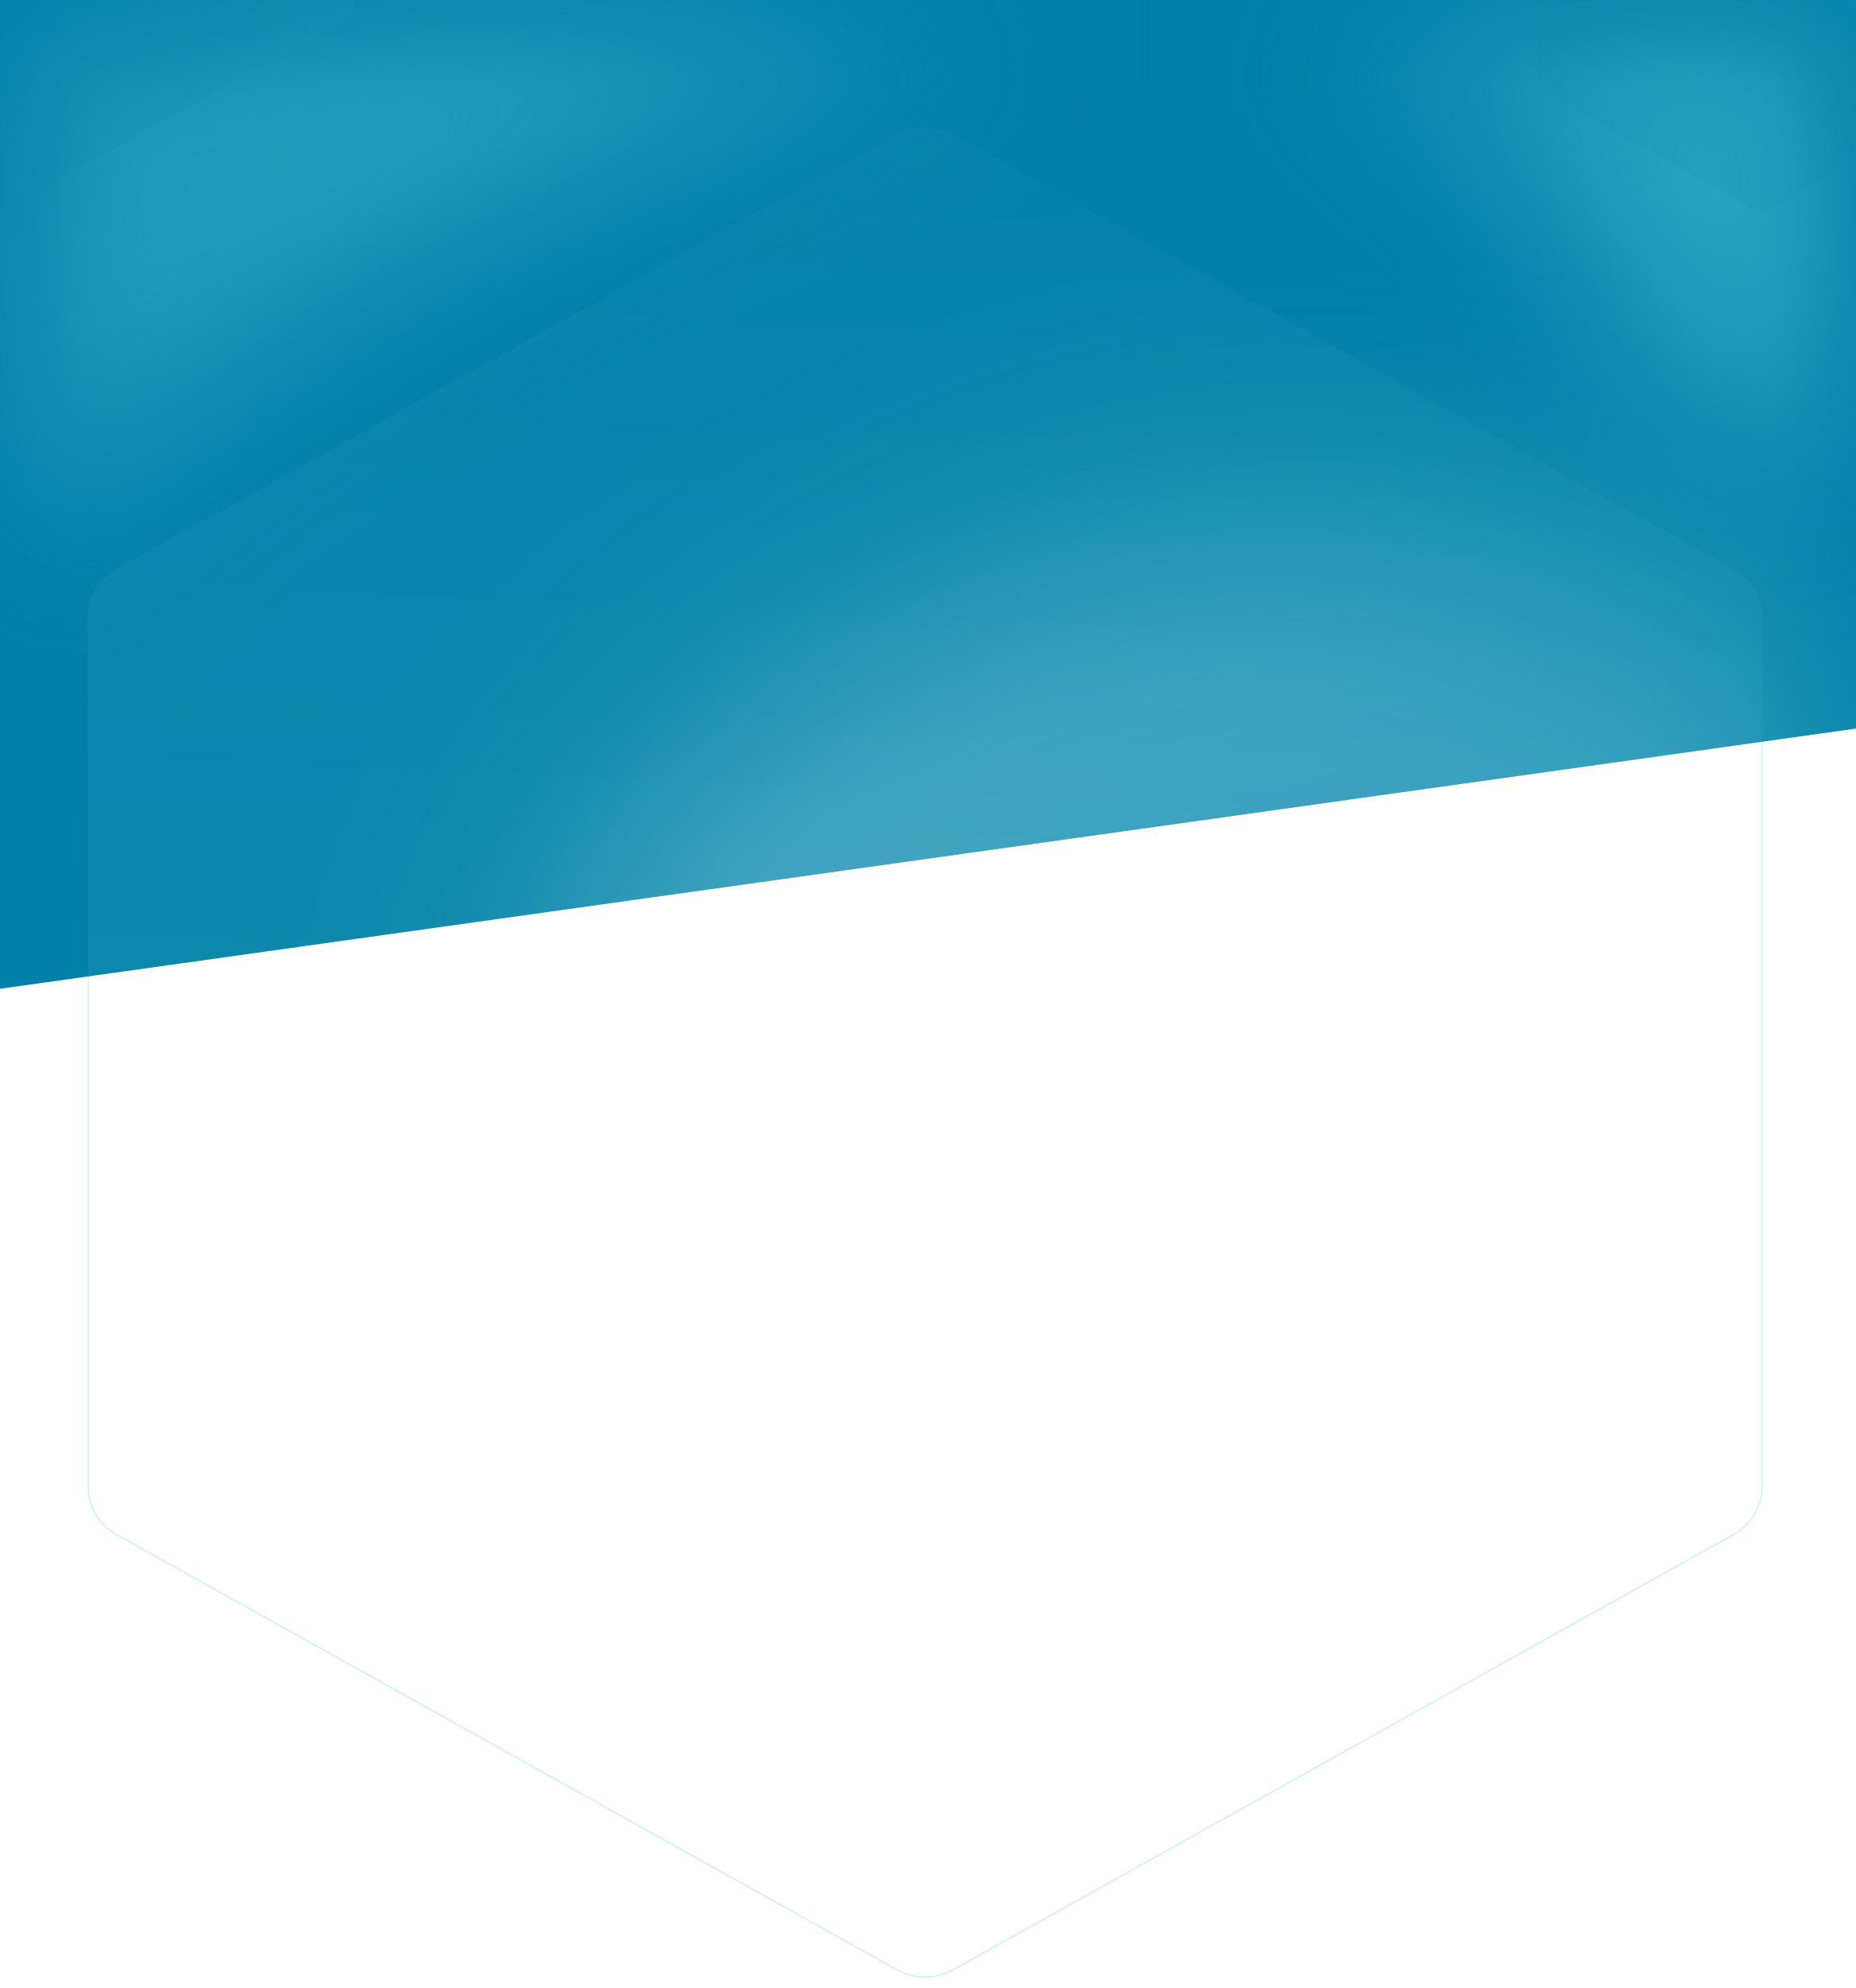
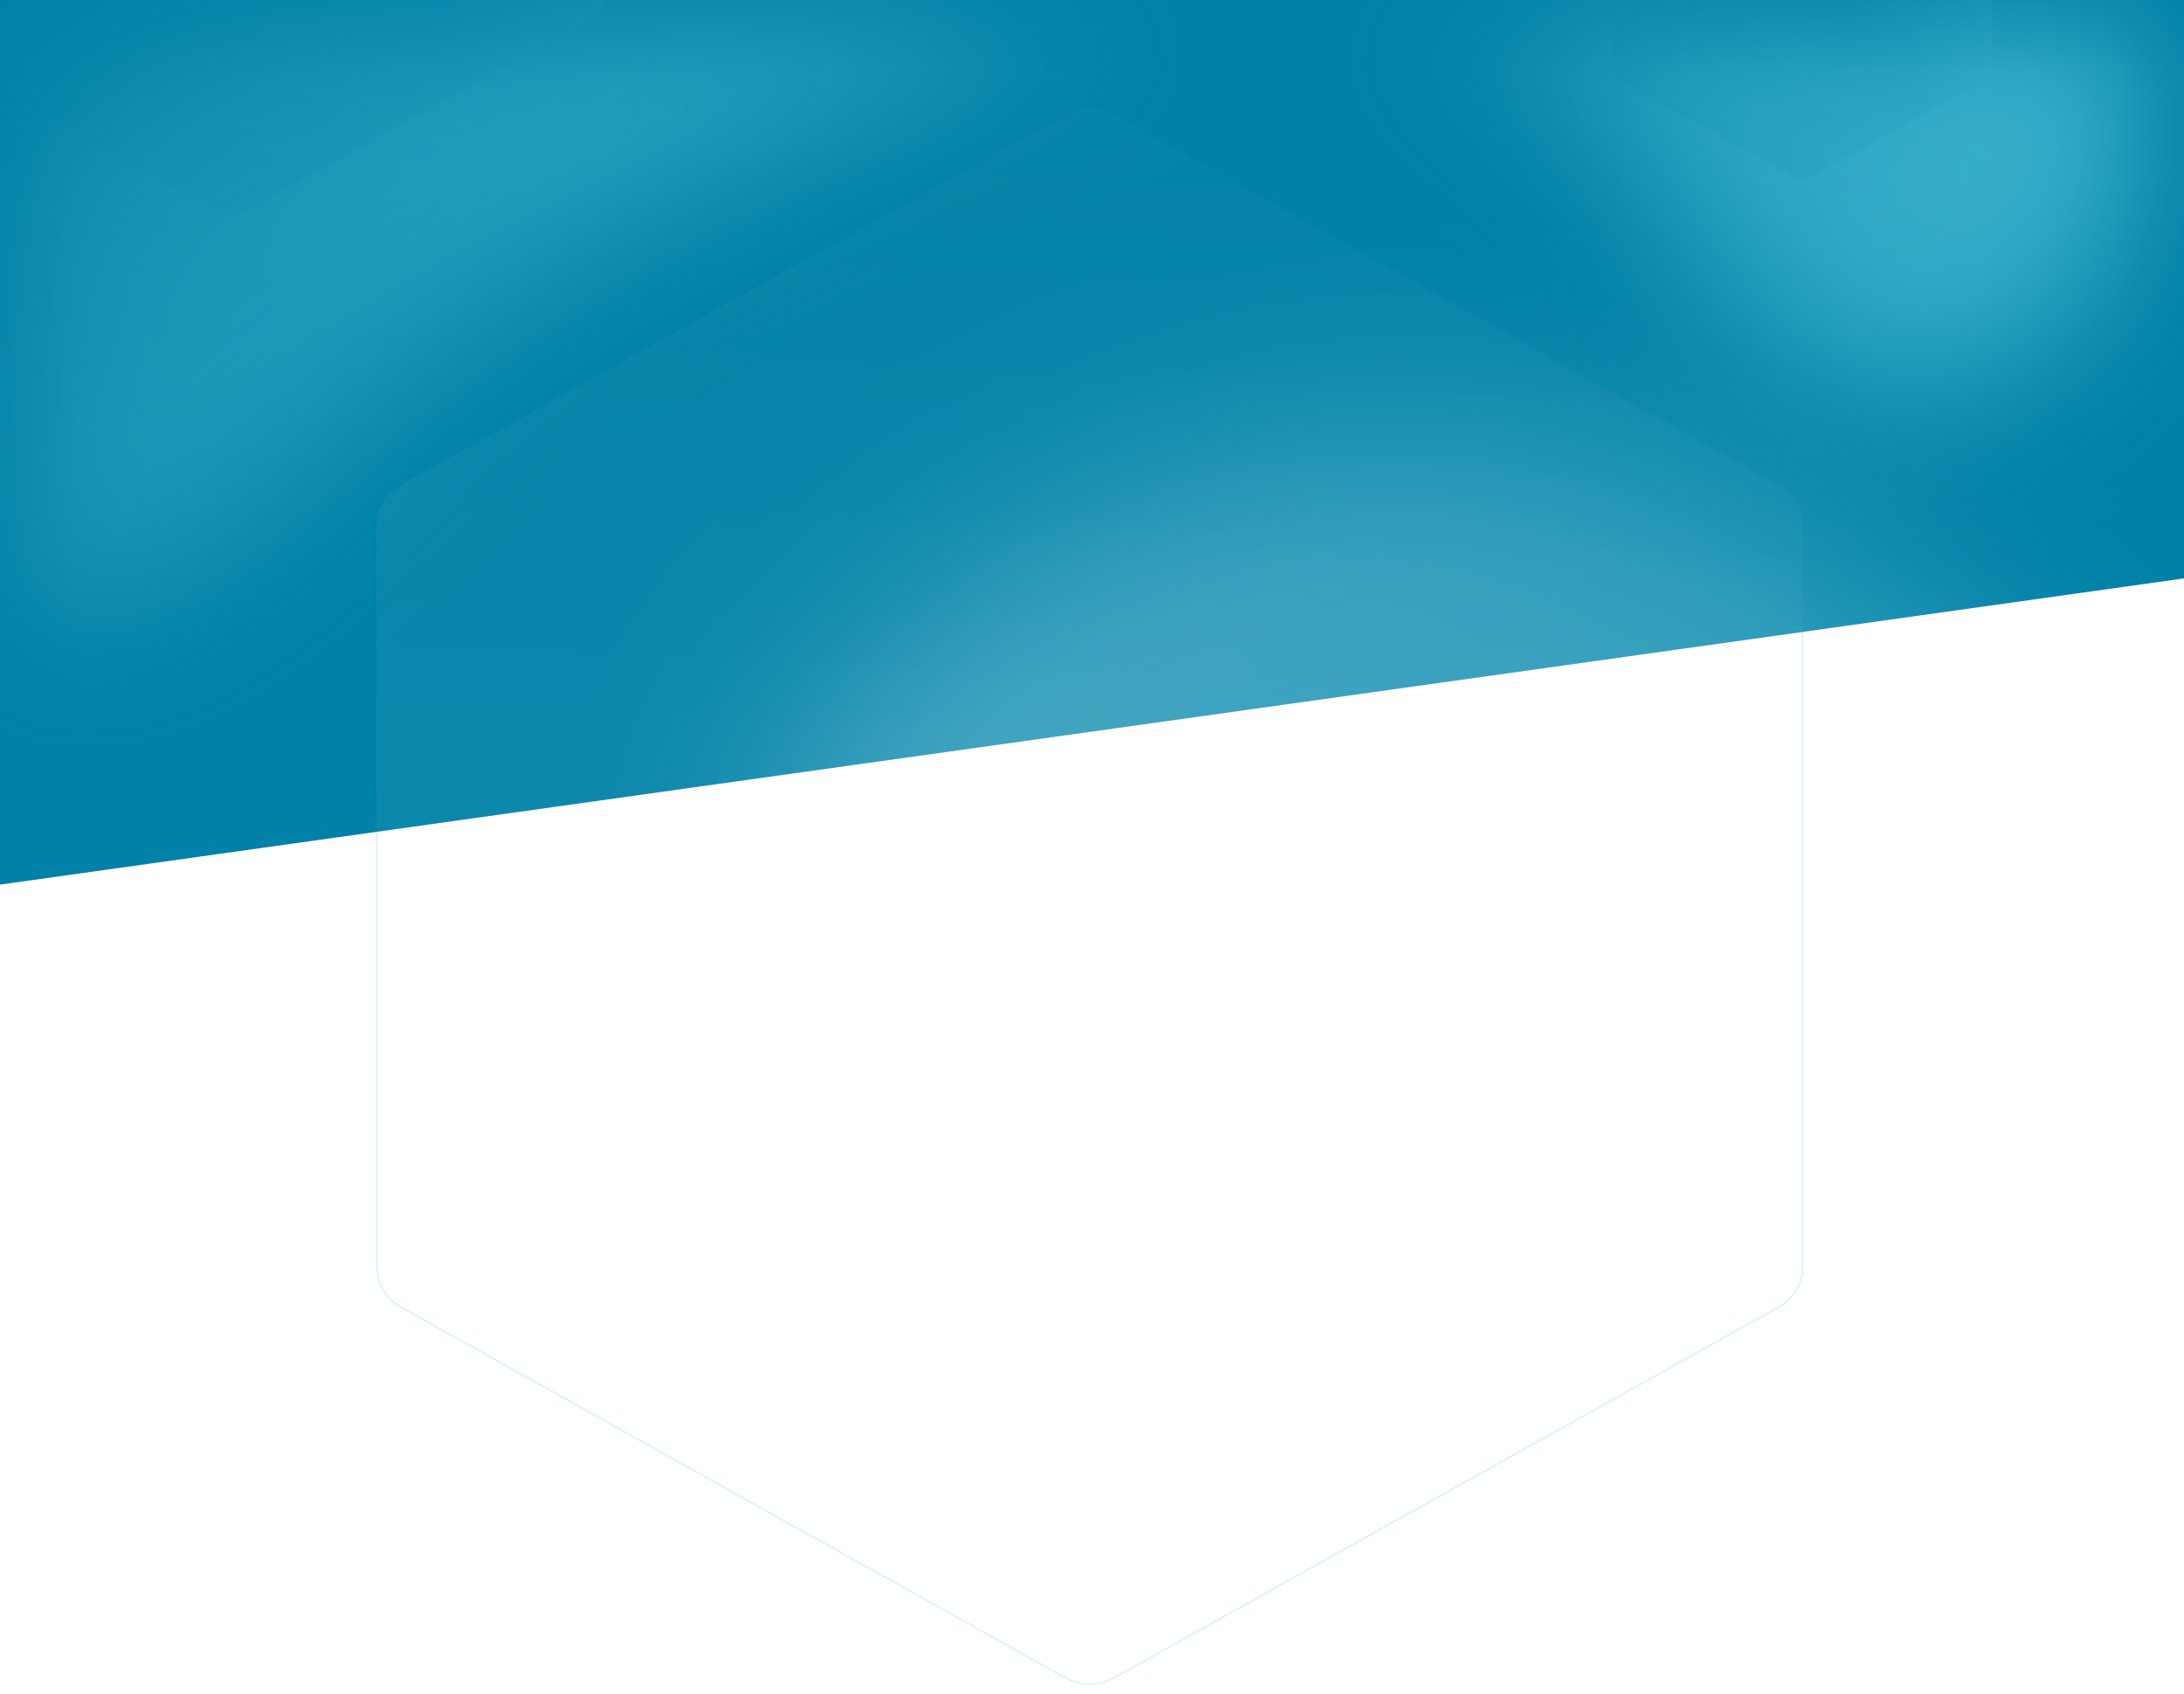
- <svg xmlns="http://www.w3.org/2000/svg" width="1440" height="1543" viewBox="0 0 1440 1543" fill="none">
-   <path d="M68.5 1154.42L68.5 951.97L68.5 755.472L68.5 478.576C68.5 463.525 76.812 449.608 90.319 442.075L696.168 104.151L695.925 103.714L696.168 104.151C709.677 96.616 726.323 96.616 739.832 104.151L740.075 103.714L739.832 104.151L1345.68 442.075C1359.19 449.608 1367.5 463.525 1367.5 478.576V684.447V882.248V1154.42C1367.5 1169.47 1359.19 1183.39 1345.68 1190.93L739.832 1528.85C726.323 1536.38 709.677 1536.38 696.168 1528.85L90.319 1190.93C76.812 1183.39 68.5 1169.47 68.5 1154.42Z" stroke="#CCF0F7" />
-   <path d="M-275 0H1715V527L-275 806V0Z" fill="url(#paint0_linear_8475_119793)" />
-   <mask id="mask0_8475_119793" style="mask-type:alpha" maskUnits="userSpaceOnUse" x="-275" y="0" width="1990" height="806">
-     <path d="M-275 0H1715V527L-275 806V0Z" fill="url(#paint1_linear_8475_119793)" />
+ <svg xmlns="http://www.w3.org/2000/svg" width="1990" height="1543" viewBox="0 0 1990 1543" fill="none">
+   <path d="M343.5 1154.42L343.5 951.97L343.5 755.472L343.5 478.576C343.5 463.525 351.812 449.608 365.319 442.075L971.168 104.151L970.925 103.714L971.168 104.151C984.677 96.616 1001.32 96.616 1014.83 104.151L1015.08 103.714L1014.83 104.151L1620.68 442.075C1634.19 449.608 1642.5 463.525 1642.5 478.576V684.447V882.248V1154.42C1642.5 1169.47 1634.19 1183.39 1620.68 1190.93L1014.83 1528.85C1001.32 1536.38 984.677 1536.38 971.168 1528.85L365.319 1190.93C351.812 1183.39 343.5 1169.47 343.5 1154.42Z" stroke="#CCF0F7" />
+   <path d="M0 0H1990V527L0 806V0Z" fill="url(#paint0_linear_1222_28687)" />
+   <mask id="mask0_1222_28687" style="mask-type:alpha" maskUnits="userSpaceOnUse" x="0" y="0" width="1990" height="806">
+     <path d="M0 0H1990V527L0 806V0Z" fill="url(#paint1_linear_1222_28687)" />
  </mask>
-   <g mask="url(#mask0_8475_119793)">
-     <g filter="url(#filter0_f_8475_119793)">
-       <path d="M783.863 817.369C1240.39 642.787 1091.09 966.89 1369.46 998.041C1647.83 1029.19 1861.03 692.769 1242.85 438.722C624.662 184.675 3.683 1115.72 783.863 817.369Z" fill="url(#paint2_linear_8475_119793)" fill-opacity="0.3" />
+   <g mask="url(#mask0_1222_28687)">
+     <g filter="url(#filter0_f_1222_28687)">
+       <path d="M1058.87 817.37C1515.4 642.788 1366.1 966.891 1644.47 998.041C1922.84 1029.19 2136.03 692.77 1517.85 438.723C899.663 184.676 278.685 1115.72 1058.87 817.37Z" fill="url(#paint2_linear_1222_28687)" fill-opacity="0.3" />
    </g>
-     <g opacity="0.6" filter="url(#filter1_f_8475_119793)">
-       <path d="M635.072 -111.272C745.385 113.398 1012.96 -184.478 1256.95 220.564C1500.94 625.606 1964.82 70.573 1432.44 -294.961C900.061 -660.496 503.923 -378.379 635.072 -111.272Z" fill="url(#paint3_linear_8475_119793)" />
+     <g opacity="0.6" filter="url(#filter1_f_1222_28687)">
+       <path d="M910.074 -111.272C1020.39 113.398 1287.96 -184.479 1531.95 220.563C1775.94 625.605 2239.82 70.573 1707.44 -294.962C1175.06 -660.496 778.925 -378.379 910.074 -111.272Z" fill="url(#paint3_linear_1222_28687)" />
    </g>
-     <g opacity="0.6" filter="url(#filter2_f_8475_119793)">
-       <path d="M155.655 2.42C548.846 43.219 865.429 -383.057 996.118 -192.067C1126.81 -1.076 475.056 -44.915 0.055 428.328C-474.947 901.571 -516.284 -67.303 155.655 2.42Z" fill="url(#paint4_linear_8475_119793)" />
+     <g opacity="0.6" filter="url(#filter2_f_1222_28687)">
+       <path d="M430.654 2.42C823.846 43.219 1140.43 -383.058 1271.12 -192.067C1401.81 -1.077 750.056 -44.916 275.054 428.328C-199.947 901.571 -241.284 -67.303 430.654 2.42Z" fill="url(#paint4_linear_1222_28687)" />
    </g>
-     <path opacity="0.1" d="M1194 62.831L1194 9.012L1194 -43.223L1194 -116.831C1194 -120.882 1196.24 -124.625 1199.88 -126.65L1361.12 -216.481C1364.76 -218.506 1369.24 -218.506 1372.88 -216.481L1534.12 -126.65C1537.76 -124.625 1540 -120.882 1540 -116.831V-62.104V-9.522V62.831C1540 66.882 1537.76 70.625 1534.12 72.65L1372.88 162.481C1369.24 164.506 1364.76 164.506 1361.12 162.481L1199.88 72.65C1196.24 70.625 1194 66.882 1194 62.831Z" fill="url(#paint5_linear_8475_119793)" />
-     <path opacity="0.1" d="M-406 -2.16L-406 -108.107L-406 -210.937L-406 -355.84C-406 -363.814 -401.585 -371.183 -394.419 -375.17L-76.581 -552.01C-69.415 -555.997 -60.585 -555.997 -53.419 -552.01L264.419 -375.17C271.585 -371.183 276 -363.814 276 -355.84V-248.105V-144.593V-2.16C276 5.814 271.585 13.183 264.419 17.17L-53.419 194.01C-60.585 197.997 -69.415 197.997 -76.581 194.01L-394.419 17.17C-401.585 13.183 -406 5.814 -406 -2.16Z" fill="url(#paint6_linear_8475_119793)" />
-     <path opacity="0.1" d="M68 1153.72L68 951.597L68 755.414L68 478.964C68 463.75 76.415 449.692 90.075 442.085L695.925 104.705C709.585 97.098 726.415 97.098 740.075 104.705L1345.92 442.085C1359.58 449.692 1368 463.75 1368 478.964V684.504V881.987V1153.72C1368 1168.94 1359.58 1183 1345.92 1190.6L740.075 1527.98C726.415 1535.59 709.585 1535.59 695.925 1527.98L90.075 1190.6C76.415 1183 68 1168.94 68 1153.72Z" fill="url(#paint7_linear_8475_119793)" />
+     <path opacity="0.1" d="M1469 62.831L1469 9.012L1469 -43.223L1469 -116.831C1469 -120.882 1471.24 -124.625 1474.88 -126.65L1636.12 -216.481C1639.76 -218.506 1644.24 -218.506 1647.88 -216.481L1809.12 -126.65C1812.76 -124.625 1815 -120.882 1815 -116.831V-62.104V-9.522V62.831C1815 66.882 1812.76 70.625 1809.12 72.65L1647.88 162.481C1644.24 164.506 1639.76 164.506 1636.12 162.481L1474.88 72.65C1471.24 70.625 1469 66.882 1469 62.831Z" fill="url(#paint5_linear_1222_28687)" />
+     <path opacity="0.1" d="M-131 -2.16L-131 -108.107L-131 -210.937L-131 -355.84C-131 -363.814 -126.585 -371.183 -119.419 -375.17L198.419 -552.01C205.585 -555.997 214.415 -555.997 221.581 -552.01L539.419 -375.17C546.585 -371.183 551 -363.814 551 -355.84V-248.105V-144.593V-2.16C551 5.814 546.585 13.183 539.419 17.17L221.581 194.01C214.415 197.997 205.585 197.997 198.419 194.01L-119.419 17.17C-126.585 13.183 -131 5.814 -131 -2.16Z" fill="url(#paint6_linear_1222_28687)" />
+     <path opacity="0.1" d="M343 1153.72L343 951.597L343 755.414L343 478.964C343 463.75 351.415 449.692 365.075 442.085L970.925 104.705C984.585 97.098 1001.42 97.098 1015.08 104.705L1620.92 442.085C1634.58 449.692 1643 463.75 1643 478.964V684.504V881.987V1153.72C1643 1168.94 1634.58 1183 1620.92 1190.6L1015.08 1527.98C1001.42 1535.59 984.585 1535.59 970.925 1527.98L365.075 1190.6C351.415 1183 343 1168.94 343 1153.72Z" fill="url(#paint7_linear_1222_28687)" />
  </g>
  <defs>
-     <filter id="filter0_f_8475_119793" x="233.734" y="209.273" width="1594.41" height="975.783" filterUnits="userSpaceOnUse" color-interpolation-filters="sRGB">
+     <filter id="filter0_f_1222_28687" x="508.736" y="209.273" width="1594.4" height="975.783" filterUnits="userSpaceOnUse" color-interpolation-filters="sRGB">
      <feFlood flood-opacity="0" result="BackgroundImageFix" />
      <feBlend mode="normal" in="SourceGraphic" in2="BackgroundImageFix" result="shape" />
-       <feGaussianBlur stdDeviation="92.5" result="effect1_foregroundBlur_8475_119793" />
+       <feGaussianBlur stdDeviation="92.5" result="effect1_foregroundBlur_1222_28687" />
    </filter>
-     <filter id="filter1_f_8475_119793" x="474.797" y="-604.251" width="1337.99" height="1101.56" filterUnits="userSpaceOnUse" color-interpolation-filters="sRGB">
+     <filter id="filter1_f_1222_28687" x="749.799" y="-604.252" width="1337.99" height="1101.56" filterUnits="userSpaceOnUse" color-interpolation-filters="sRGB">
      <feFlood flood-opacity="0" result="BackgroundImageFix" />
      <feBlend mode="normal" in="SourceGraphic" in2="BackgroundImageFix" result="shape" />
-       <feGaussianBlur stdDeviation="67.5" result="effect1_foregroundBlur_8475_119793" />
+       <feGaussianBlur stdDeviation="67.5" result="effect1_foregroundBlur_1222_28687" />
    </filter>
-     <filter id="filter2_f_8475_119793" x="-488.32" y="-376.554" width="1636.41" height="1070.64" filterUnits="userSpaceOnUse" color-interpolation-filters="sRGB">
+     <filter id="filter2_f_1222_28687" x="-213.32" y="-376.555" width="1636.42" height="1070.63" filterUnits="userSpaceOnUse" color-interpolation-filters="sRGB">
      <feFlood flood-opacity="0" result="BackgroundImageFix" />
      <feBlend mode="normal" in="SourceGraphic" in2="BackgroundImageFix" result="shape" />
-       <feGaussianBlur stdDeviation="67.5" result="effect1_foregroundBlur_8475_119793" />
+       <feGaussianBlur stdDeviation="67.5" result="effect1_foregroundBlur_1222_28687" />
    </filter>
-     <linearGradient id="paint0_linear_8475_119793" x1="-1174" y1="876" x2="1596.74" y2="-82.754" gradientUnits="userSpaceOnUse">
+     <linearGradient id="paint0_linear_1222_28687" x1="-899" y1="876" x2="1871.74" y2="-82.754" gradientUnits="userSpaceOnUse">
      <stop stop-color="#0081A7" />
      <stop offset="1" stop-color="#0081A7" />
    </linearGradient>
-     <linearGradient id="paint1_linear_8475_119793" x1="-275" y1="539" x2="1651.16" y2="21.42" gradientUnits="userSpaceOnUse">
+     <linearGradient id="paint1_linear_1222_28687" x1="5.12574e-05" y1="539" x2="1926.16" y2="21.42" gradientUnits="userSpaceOnUse">
      <stop stop-color="#1B45B4" />
      <stop offset="1" stop-color="#1C2792" />
    </linearGradient>
-     <linearGradient id="paint2_linear_8475_119793" x1="255.18" y1="914.531" x2="1314.11" y2="294.493" gradientUnits="userSpaceOnUse">
+     <linearGradient id="paint2_linear_1222_28687" x1="530.182" y1="914.532" x2="1589.11" y2="294.494" gradientUnits="userSpaceOnUse">
      <stop stop-color="white" />
      <stop offset="1" stop-color="#99E1EE" />
    </linearGradient>
-     <linearGradient id="paint3_linear_8475_119793" x1="269.407" y1="3.265" x2="1539.69" y2="-344.894" gradientUnits="userSpaceOnUse">
+     <linearGradient id="paint3_linear_1222_28687" x1="544.409" y1="3.265" x2="1814.7" y2="-344.894" gradientUnits="userSpaceOnUse">
      <stop stop-color="#0081A7" />
      <stop offset="1" stop-color="#66D2E6" />
    </linearGradient>
-     <linearGradient id="paint4_linear_8475_119793" x1="-762.898" y1="231.906" x2="376.289" y2="951.263" gradientUnits="userSpaceOnUse">
+     <linearGradient id="paint4_linear_1222_28687" x1="-487.899" y1="231.906" x2="651.289" y2="951.263" gradientUnits="userSpaceOnUse">
      <stop stop-color="#0081A7" />
      <stop offset="1" stop-color="#66D2E6" />
    </linearGradient>
-     <linearGradient id="paint5_linear_8475_119793" x1="1368.05" y1="259.5" x2="1667.72" y2="69.456" gradientUnits="userSpaceOnUse">
+     <linearGradient id="paint5_linear_1222_28687" x1="1643.05" y1="259.5" x2="1942.72" y2="69.456" gradientUnits="userSpaceOnUse">
      <stop offset="0.5" stop-color="#0081A7" />
      <stop offset="1" stop-color="#7AEAFF" />
    </linearGradient>
-     <linearGradient id="paint6_linear_8475_119793" x1="-62.933" y1="385" x2="527.32" y2="10.201" gradientUnits="userSpaceOnUse">
+     <linearGradient id="paint6_linear_1222_28687" x1="212.067" y1="385" x2="802.32" y2="10.201" gradientUnits="userSpaceOnUse">
      <stop offset="0.5" stop-color="#0081A7" />
      <stop offset="1" stop-color="#7AEAFF" />
    </linearGradient>
-     <linearGradient id="paint7_linear_8475_119793" x1="1453.5" y1="1444" x2="1525.38" y2="-158.114" gradientUnits="userSpaceOnUse">
+     <linearGradient id="paint7_linear_1222_28687" x1="1728.5" y1="1444" x2="1800.38" y2="-158.114" gradientUnits="userSpaceOnUse">
      <stop stop-color="#CAF7FF" />
      <stop offset="1" stop-color="#0081A7" />
    </linearGradient>
  </defs>
</svg>
